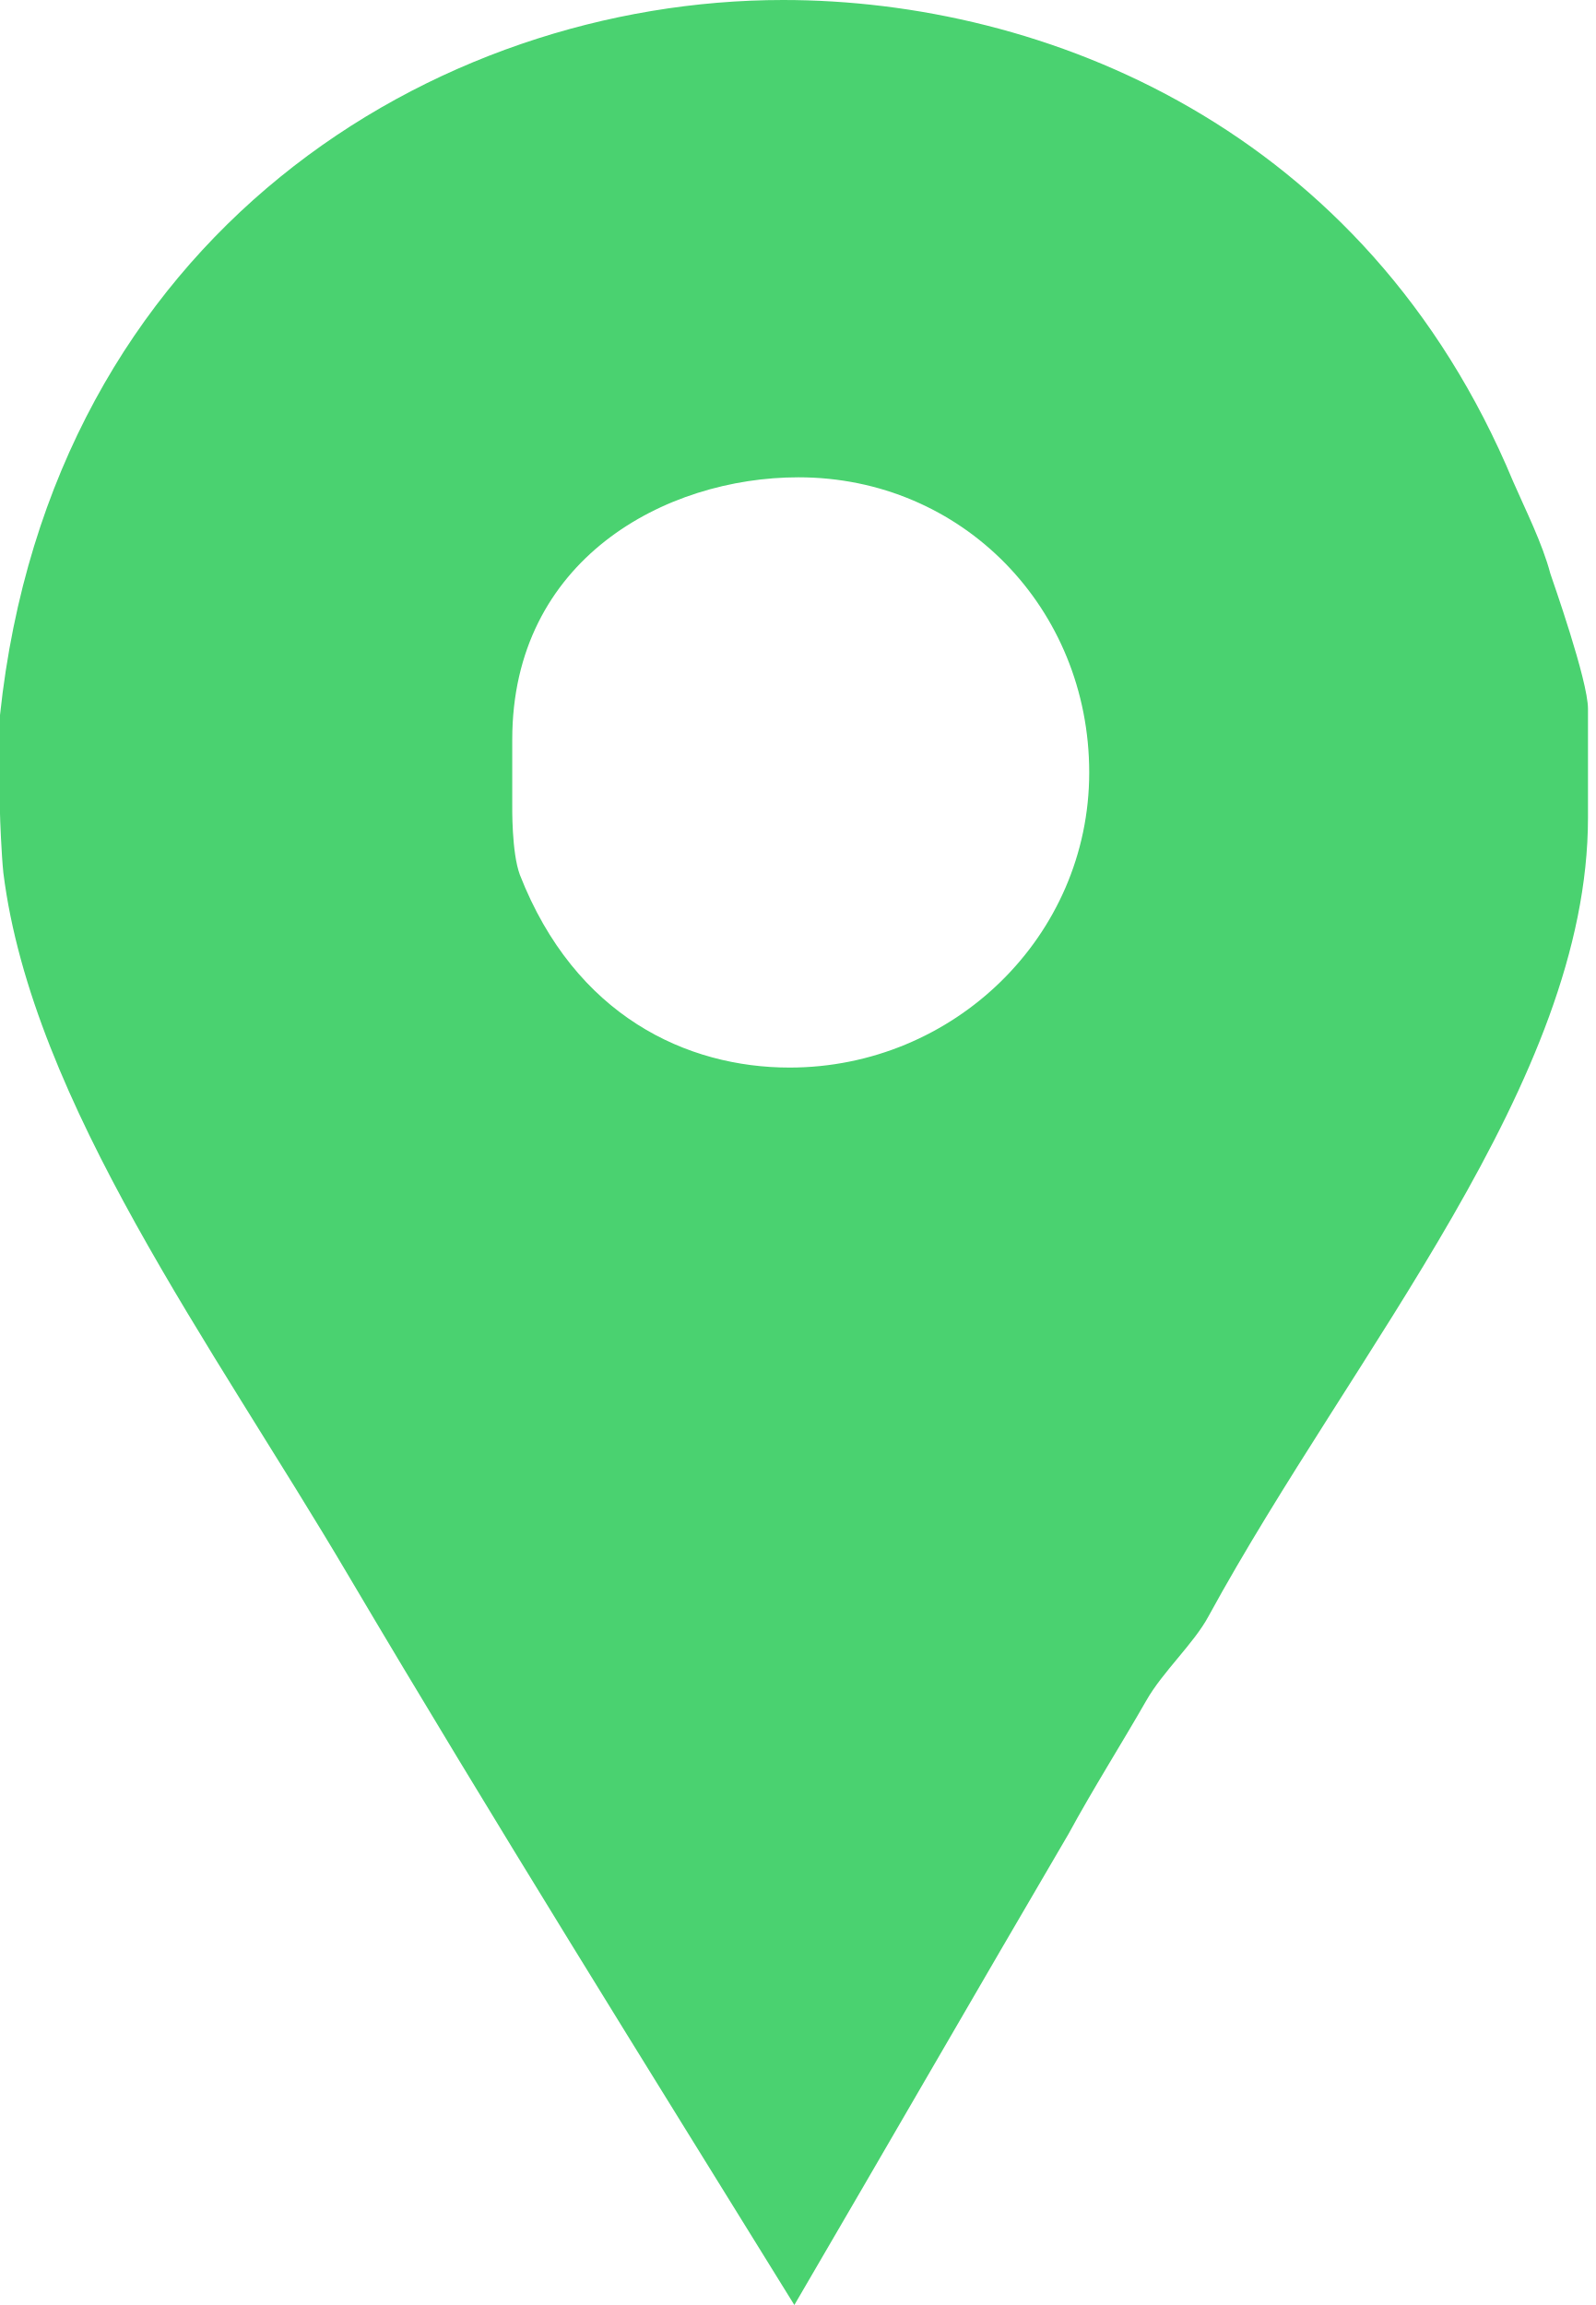
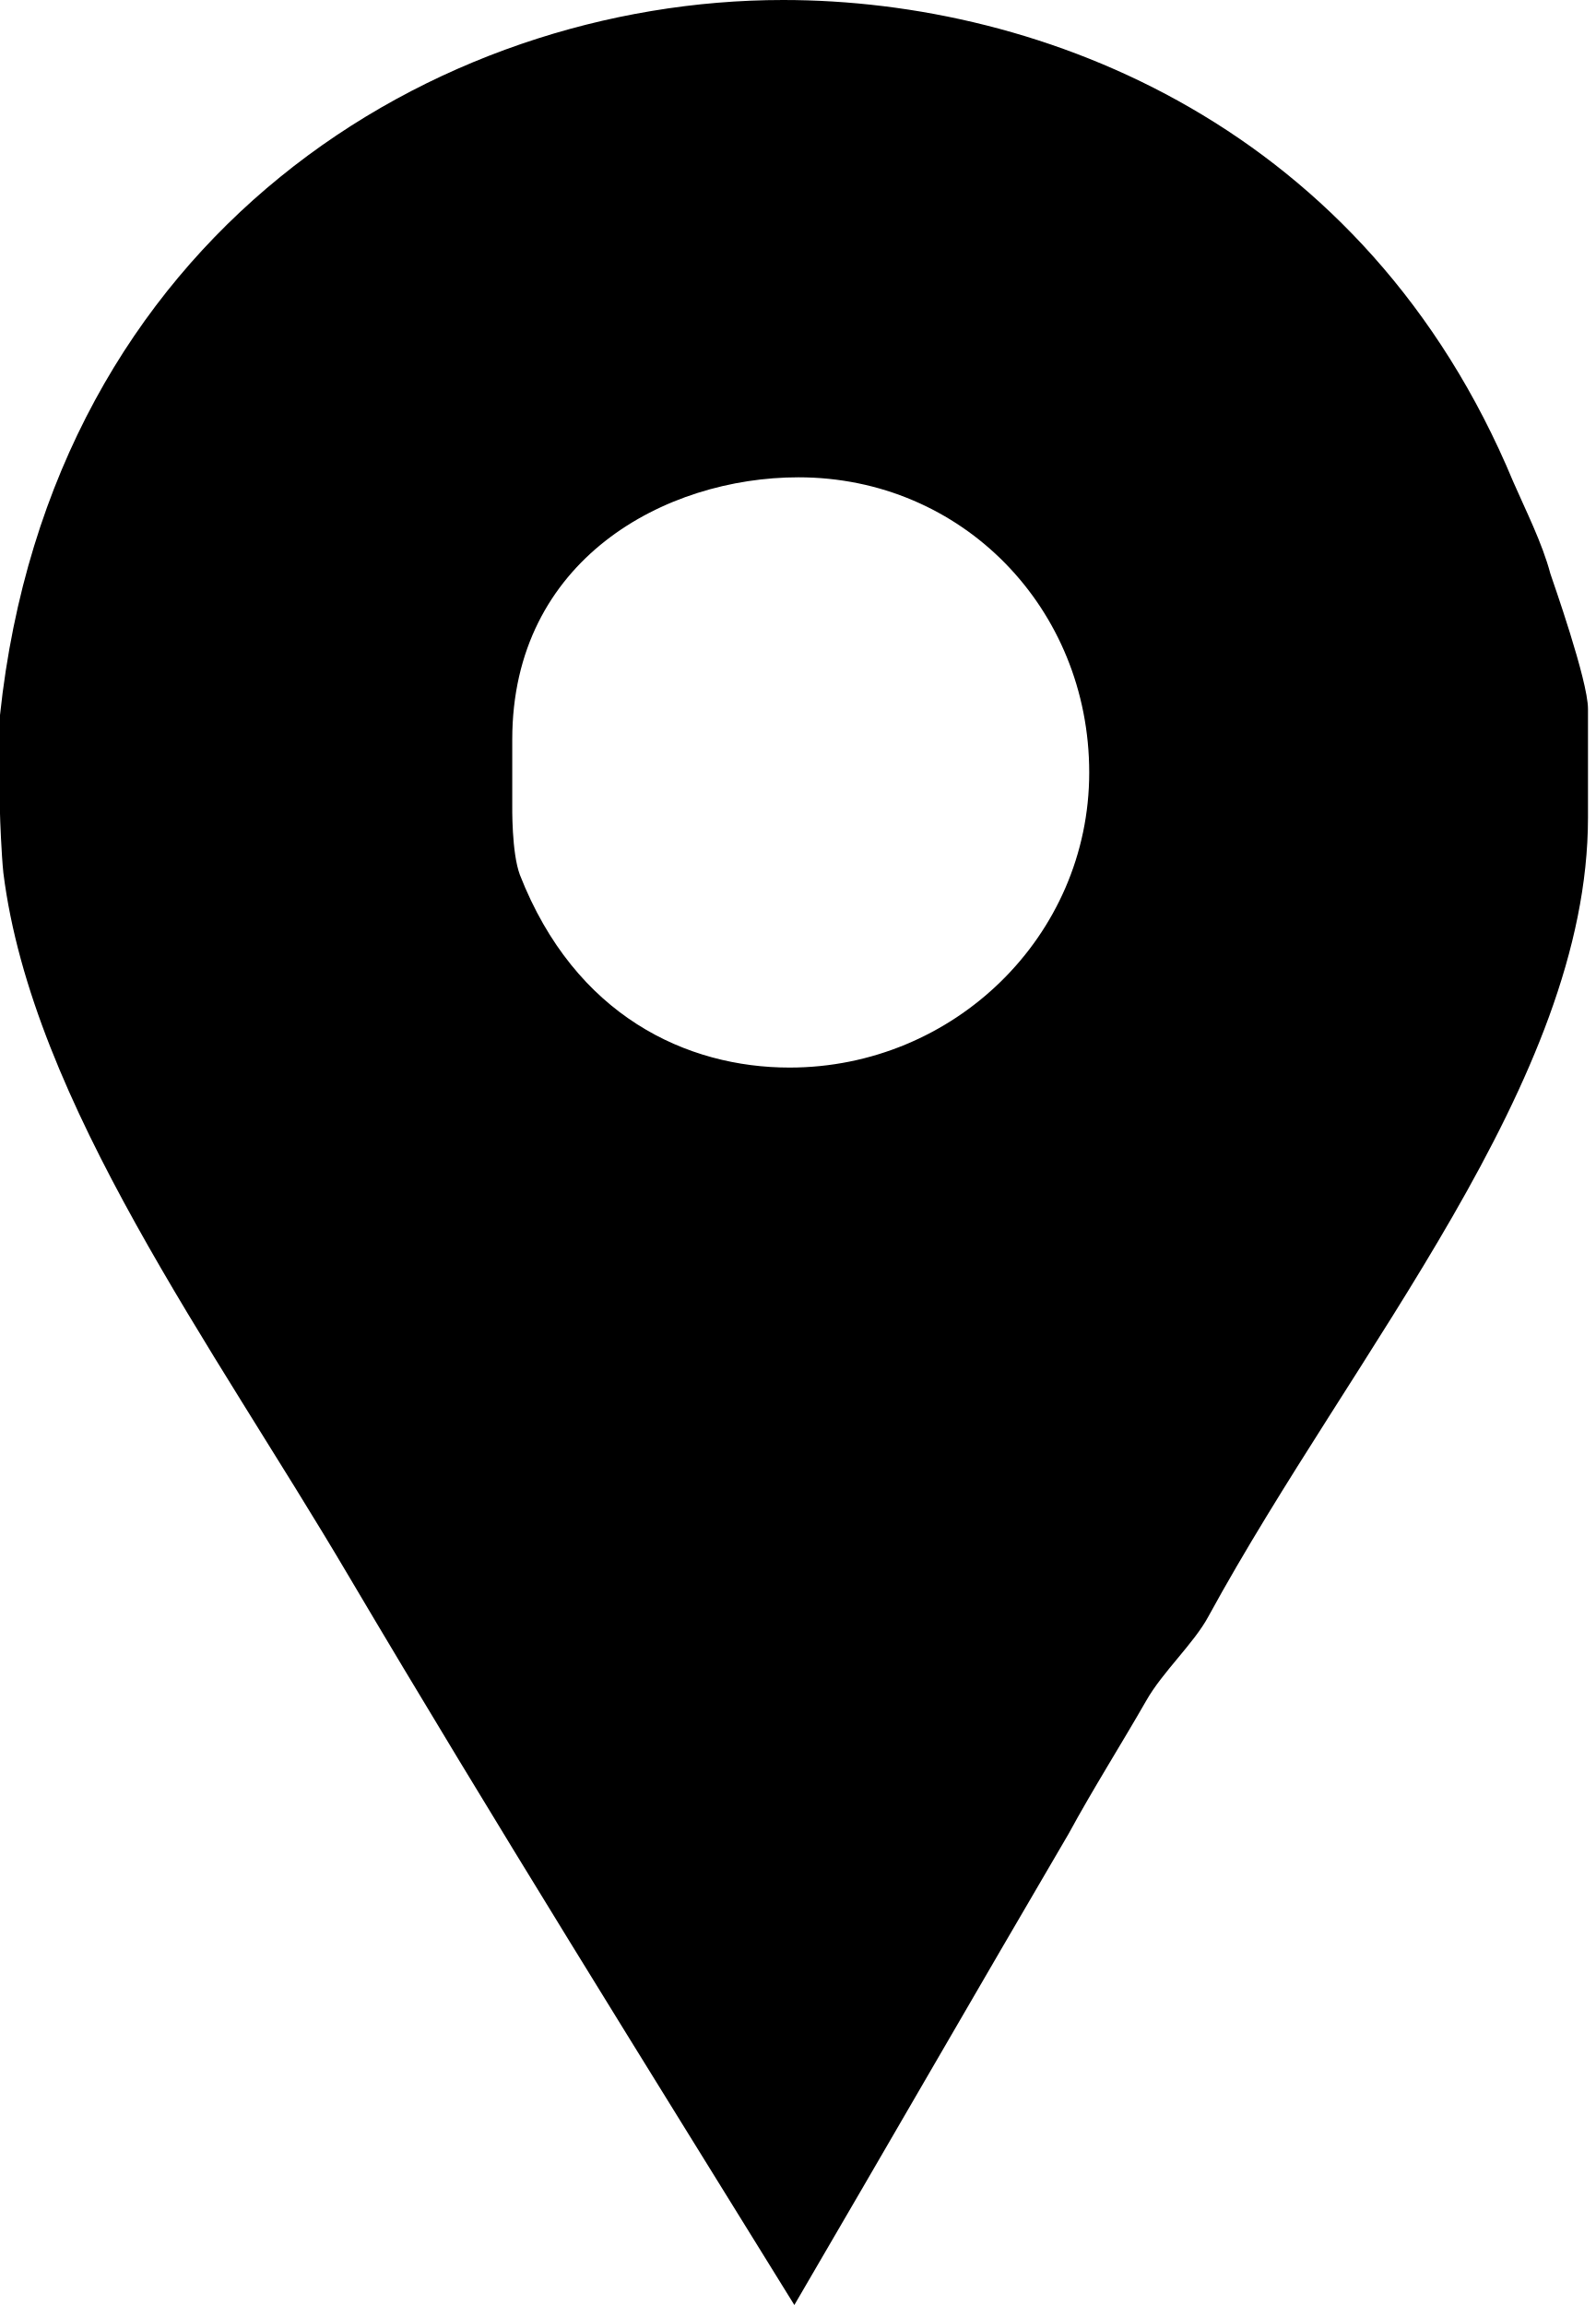
<svg xmlns="http://www.w3.org/2000/svg" width="9" height="13" viewBox="0 0 9 13" fill="none">
-   <path d="M8.744 3.236C8.698 3.062 8.604 2.877 8.534 2.716C7.702 0.716 5.885 0 4.417 0C2.453 0 0.289 1.317 0 4.033V4.588C0 4.611 0.008 4.819 0.019 4.923C0.181 6.217 1.202 7.592 1.965 8.886C2.785 10.273 3.637 11.637 4.48 13C5 12.11 5.519 11.209 6.027 10.342C6.165 10.088 6.326 9.834 6.465 9.591C6.557 9.429 6.734 9.268 6.815 9.117C7.635 7.615 8.956 6.101 8.956 4.611V3.998C8.956 3.837 8.755 3.27 8.744 3.236ZM4.453 6.021C3.876 6.021 3.244 5.732 2.932 4.934C2.885 4.807 2.889 4.553 2.889 4.53V4.171C2.889 3.155 3.752 2.692 4.503 2.692C5.428 2.692 6.143 3.432 6.143 4.357C6.143 5.281 5.378 6.021 4.453 6.021Z" fill="#4AD270" />
+   <path d="M8.744 3.236C8.698 3.062 8.604 2.877 8.534 2.716C7.702 0.716 5.885 0 4.417 0C2.453 0 0.289 1.317 0 4.033V4.588C0 4.611 0.008 4.819 0.019 4.923C0.181 6.217 1.202 7.592 1.965 8.886C2.785 10.273 3.637 11.637 4.48 13C5 12.11 5.519 11.209 6.027 10.342C6.165 10.088 6.326 9.834 6.465 9.591C6.557 9.429 6.734 9.268 6.815 9.117C7.635 7.615 8.956 6.101 8.956 4.611V3.998C8.956 3.837 8.755 3.27 8.744 3.236ZM4.453 6.021C3.876 6.021 3.244 5.732 2.932 4.934C2.885 4.807 2.889 4.553 2.889 4.53V4.171C2.889 3.155 3.752 2.692 4.503 2.692C5.428 2.692 6.143 3.432 6.143 4.357C6.143 5.281 5.378 6.021 4.453 6.021Z" fill="currentColor" />
</svg>
